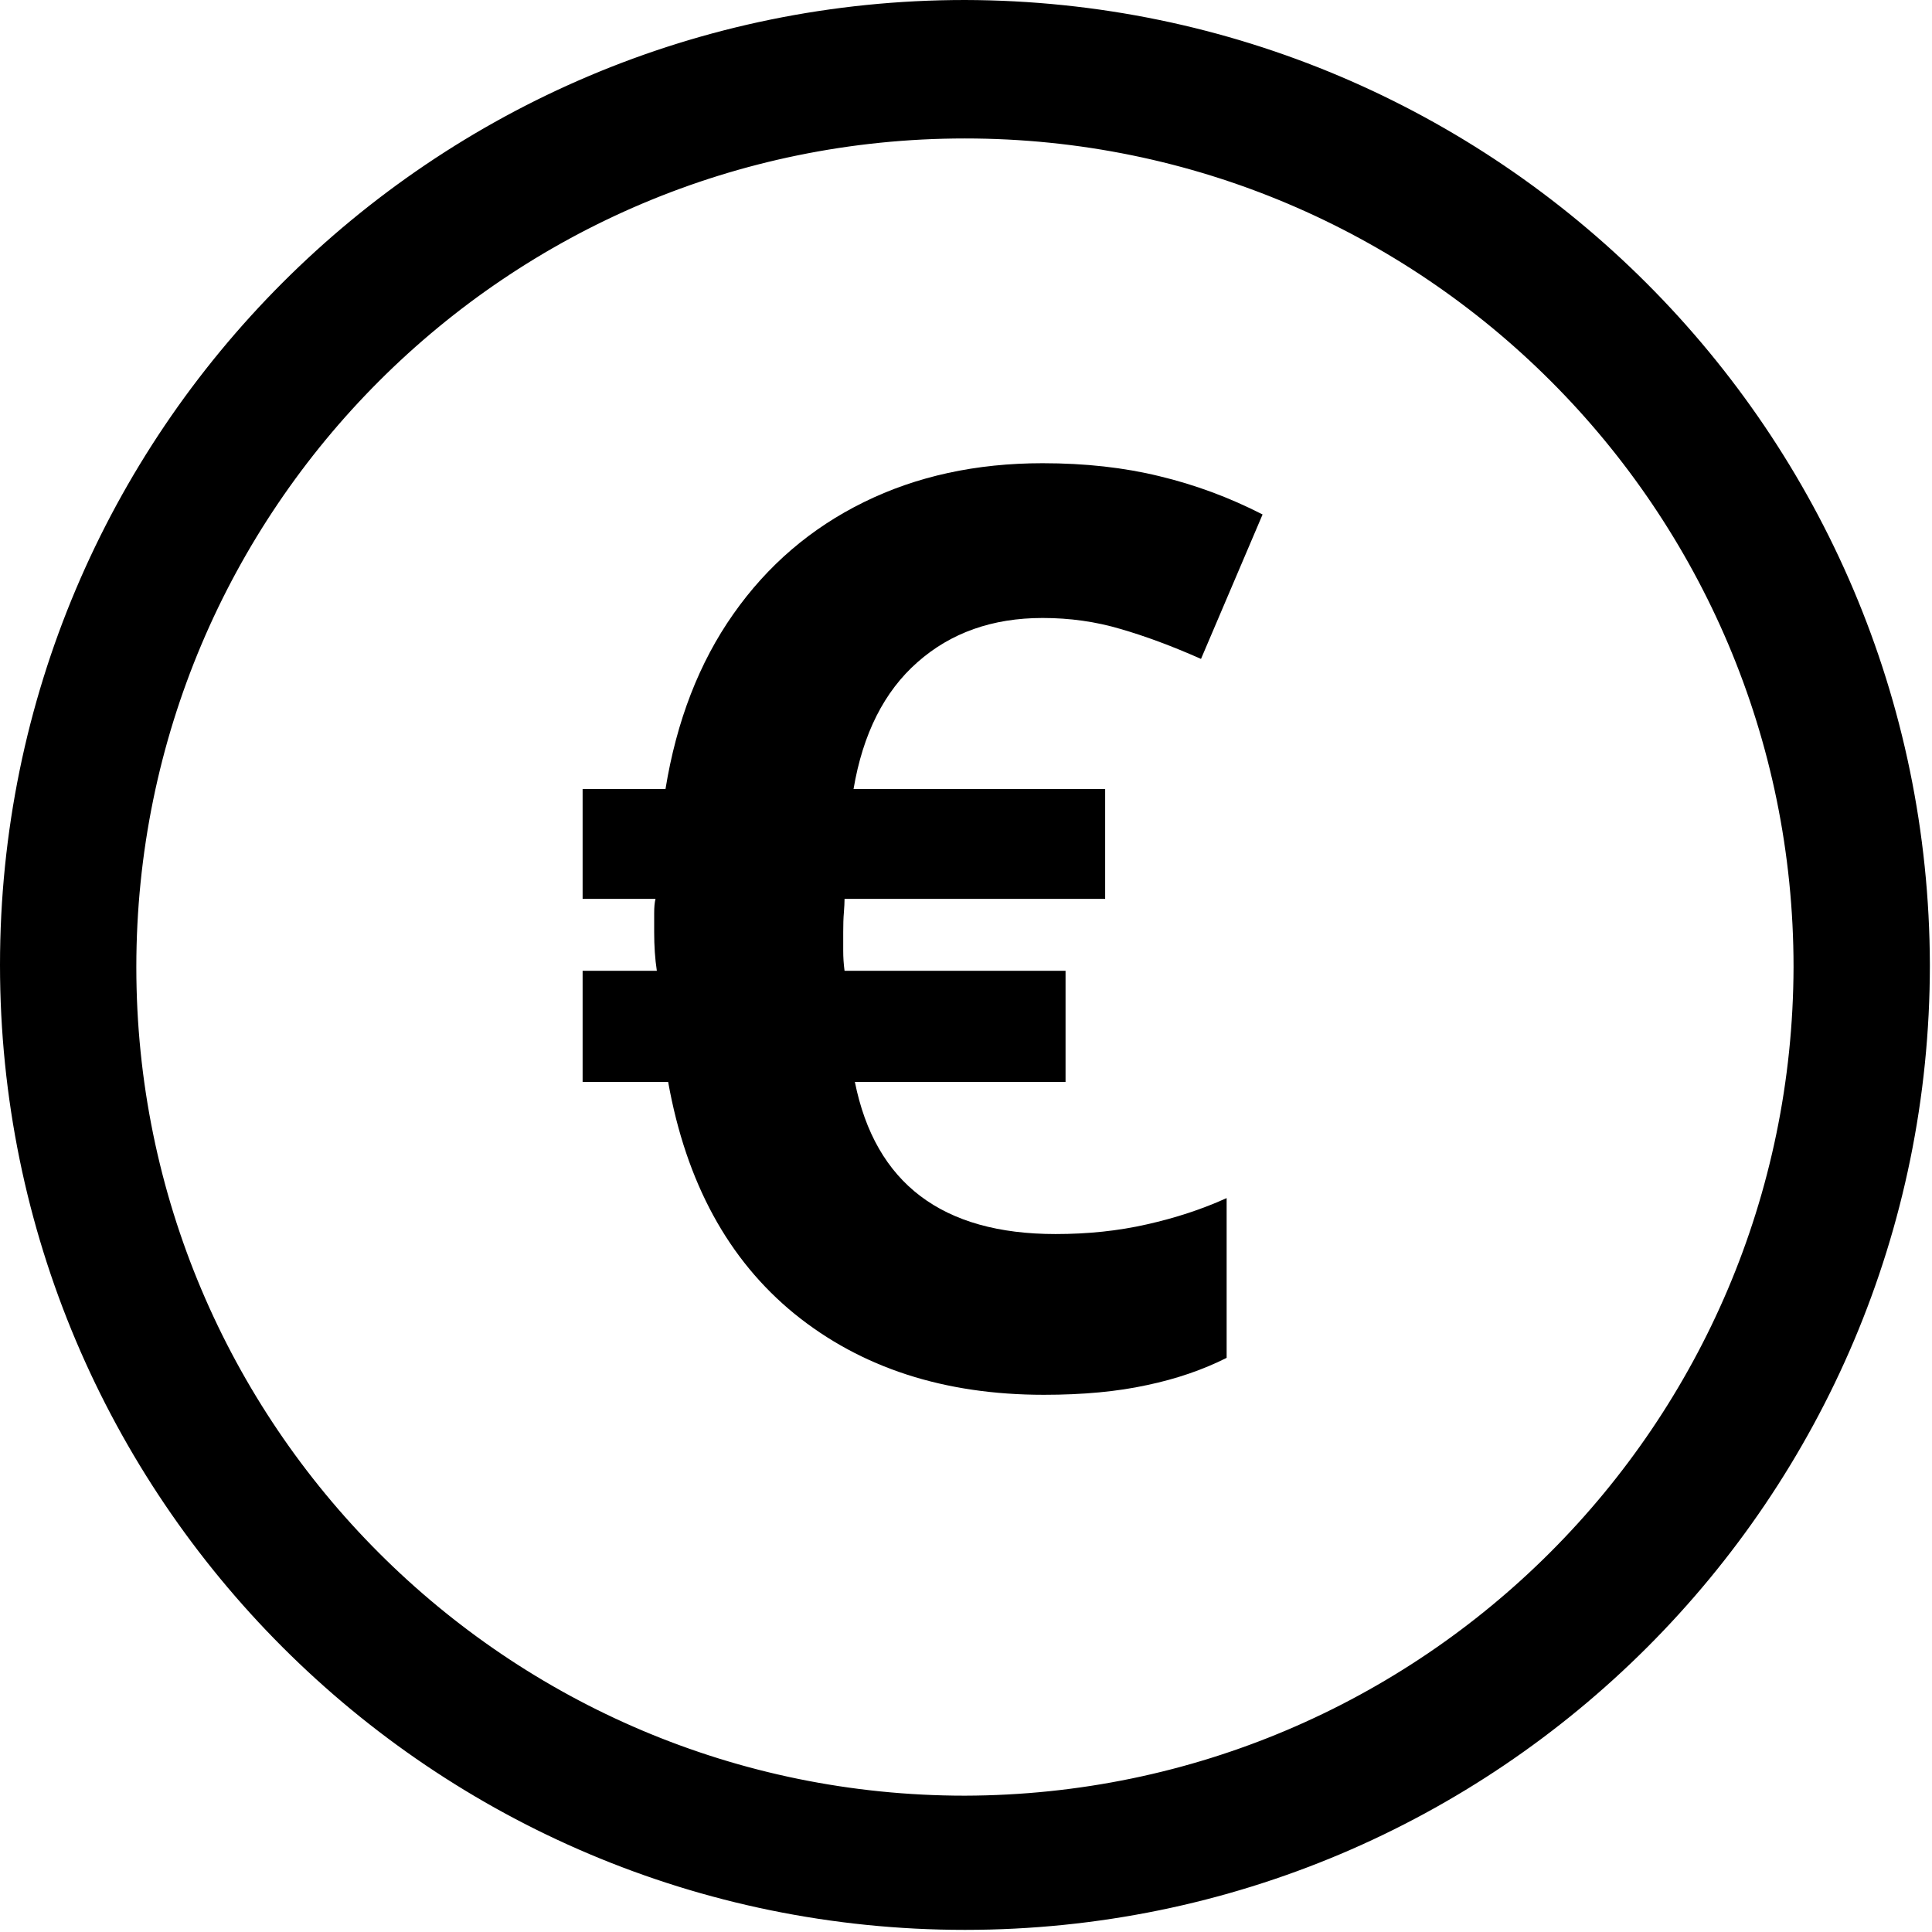
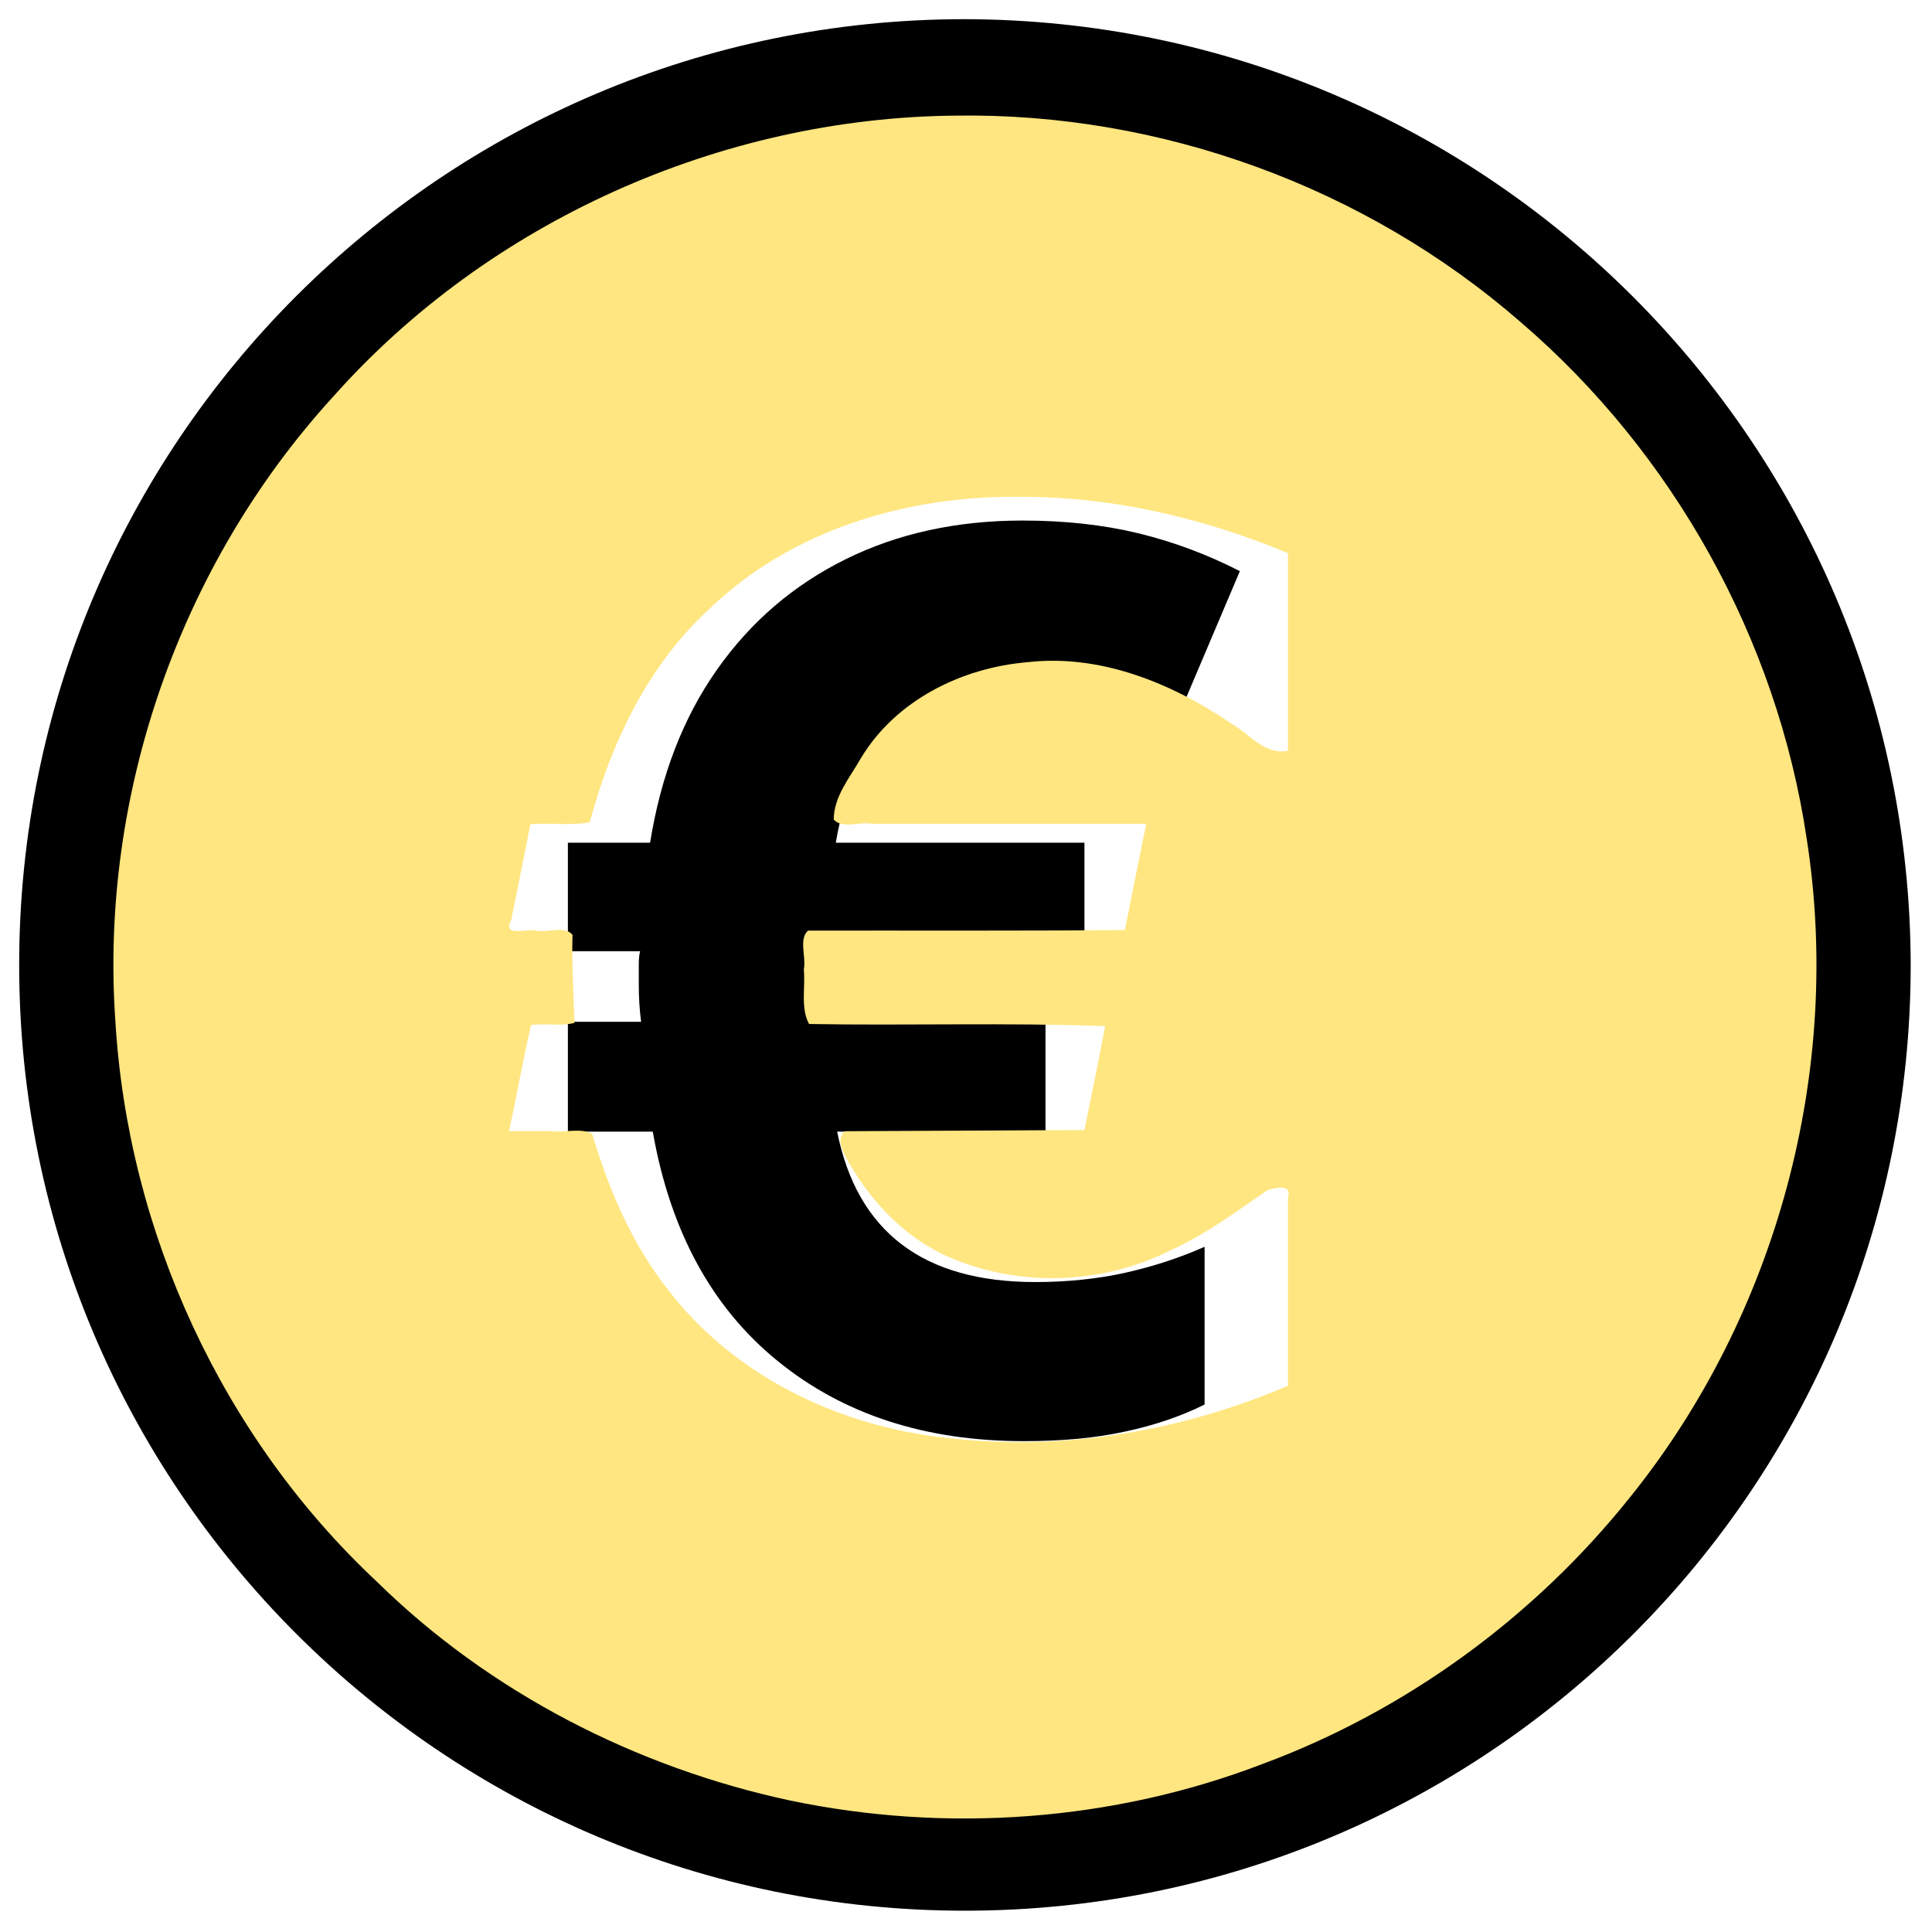
- <svg xmlns="http://www.w3.org/2000/svg" width="90.7" height="90.7" data-name="Layer 1" version="1.1" viewBox="0 0 90.7 90.7">
-   <path d="m45.3 0.9a44.4 44.4 0 1 0 44.4 44.4 44.5 44.5 0 0 0-44.4-44.4zm0 84.3a39.8 39.8 0 1 1 39.8-39.8 39.9 39.9 0 0 1-39.8 39.8z" stroke="#000" stroke-width="1.8" />
-   <text x="25.431" y="64.887" fill="#000000" font-family="sans-serif" font-size="40px" letter-spacing="0px" word-spacing="0px" style="line-height:1.25" xml:space="preserve">
-     <tspan x="25.431" y="64.887" font-family="Tahoma" font-size="60px" font-weight="bold">€</tspan>
+ <svg xmlns="http://www.w3.org/2000/svg" width="90.7" height="90.7" data-name="Layer 1" version="1.1" viewBox="0 0 90.7 90.7" id="svg10">
+   <defs id="defs14" />
+   <path d="m45.3 0.9a44.4 44.4 0 1 0 44.4 44.4 44.5 44.5 0 0 0-44.4-44.4zm0 84.3a39.8 39.8 0 1 1 39.8-39.8 39.9 39.9 0 0 1-39.8 39.8z" stroke="#000" stroke-width="1.8" id="path4" style="stroke-width:1.8;stroke-miterlimit:4;stroke-dasharray:none;stroke:none" />
+   <text x="24.769" y="67.062" fill="#000000" font-family="sans-serif" font-size="39.522px" letter-spacing="0px" word-spacing="0px" style="line-height:1.25;stroke-width:0.988" xml:space="preserve" id="text8">
+     <tspan x="24.769" y="67.062" font-family="Tahoma" font-size="59.284px" font-weight="bold" id="tspan6" style="stroke-width:0.976">€</tspan>
  </text>
+   <path style="fill:#ffe680;stroke:none;stroke-width:0.195;stroke-miterlimit:4;stroke-dasharray:none" d="M 44.857,5.428 C 33.847,5.526 22.948,10.388 15.629,18.635 8.454,26.491 4.673,37.318 5.416,47.934 c 0.589,9.889 5.013,19.519 12.255,26.299 5.299,5.214 12.18,8.743 19.431,10.296 7.348,1.535 15.145,0.976 22.162,-1.715 C 66.027,80.307 72.048,75.904 76.542,70.267 83.433,61.702 86.523,50.209 84.813,39.346 83.42,30.012 78.555,21.272 71.397,15.129 64.122,8.786 54.506,5.279 44.857,5.428 Z M 47.766,23.325 c 4.36,-0.035 8.675,0.97 12.699,2.642 0,3.093 0,6.186 0,9.279 -1.088,0.21 -1.789,-0.774 -2.631,-1.258 -2.8,-1.908 -6.157,-3.295 -9.606,-2.9 -3.092,0.262 -6.187,1.793 -7.816,4.513 -0.509,0.897 -1.273,1.794 -1.27,2.875 0.397,0.451 1.25,0.079 1.823,0.2 4.281,0.001 8.57,-0.003 12.847,0.002 -0.343,1.659 -0.674,3.321 -1.001,4.983 -4.959,0.045 -9.918,0.02 -14.876,0.027 -0.45,0.397 -0.078,1.25 -0.199,1.824 0.081,0.842 -0.163,1.801 0.246,2.561 4.629,0.08 9.27,-0.071 13.9,0.098 -0.306,1.631 -0.645,3.252 -0.971,4.88 -3.749,0.018 -7.497,0.037 -11.246,0.055 -0.476,0.378 -0.022,1.094 0.217,1.532 1.156,1.982 2.855,3.7 5.03,4.524 3.208,1.276 6.949,1.09 10.032,-0.46 1.651,-0.735 3.095,-1.834 4.579,-2.84 0.37,-0.097 1.158,-0.29 0.94,0.348 0,2.949 0,5.897 0,8.846 -4.991,2.137 -10.565,3.085 -15.953,2.454 -5.071,-0.518 -10.058,-2.894 -13.182,-7.006 -1.68,-2.138 -2.752,-4.676 -3.526,-7.264 -0.531,-0.316 -1.299,-0.049 -1.922,-0.137 -0.661,-7.94e-4 -1.327,0.002 -1.986,-0.001 0.368,-1.647 0.656,-3.365 1.038,-4.976 0.674,-0.098 1.387,0.062 2.036,-0.105 -0.04,-1.361 -0.131,-2.753 -0.091,-4.134 -0.363,-0.446 -1.178,-0.082 -1.717,-0.2 -0.481,-0.095 -1.59,0.325 -1.157,-0.514 0.303,-1.492 0.604,-2.985 0.896,-4.48 0.925,-0.072 1.888,0.074 2.788,-0.089 0.998,-3.737 2.739,-7.386 5.635,-10.036 3.833,-3.687 9.201,-5.284 14.441,-5.246 z" id="path1355" />
</svg>
